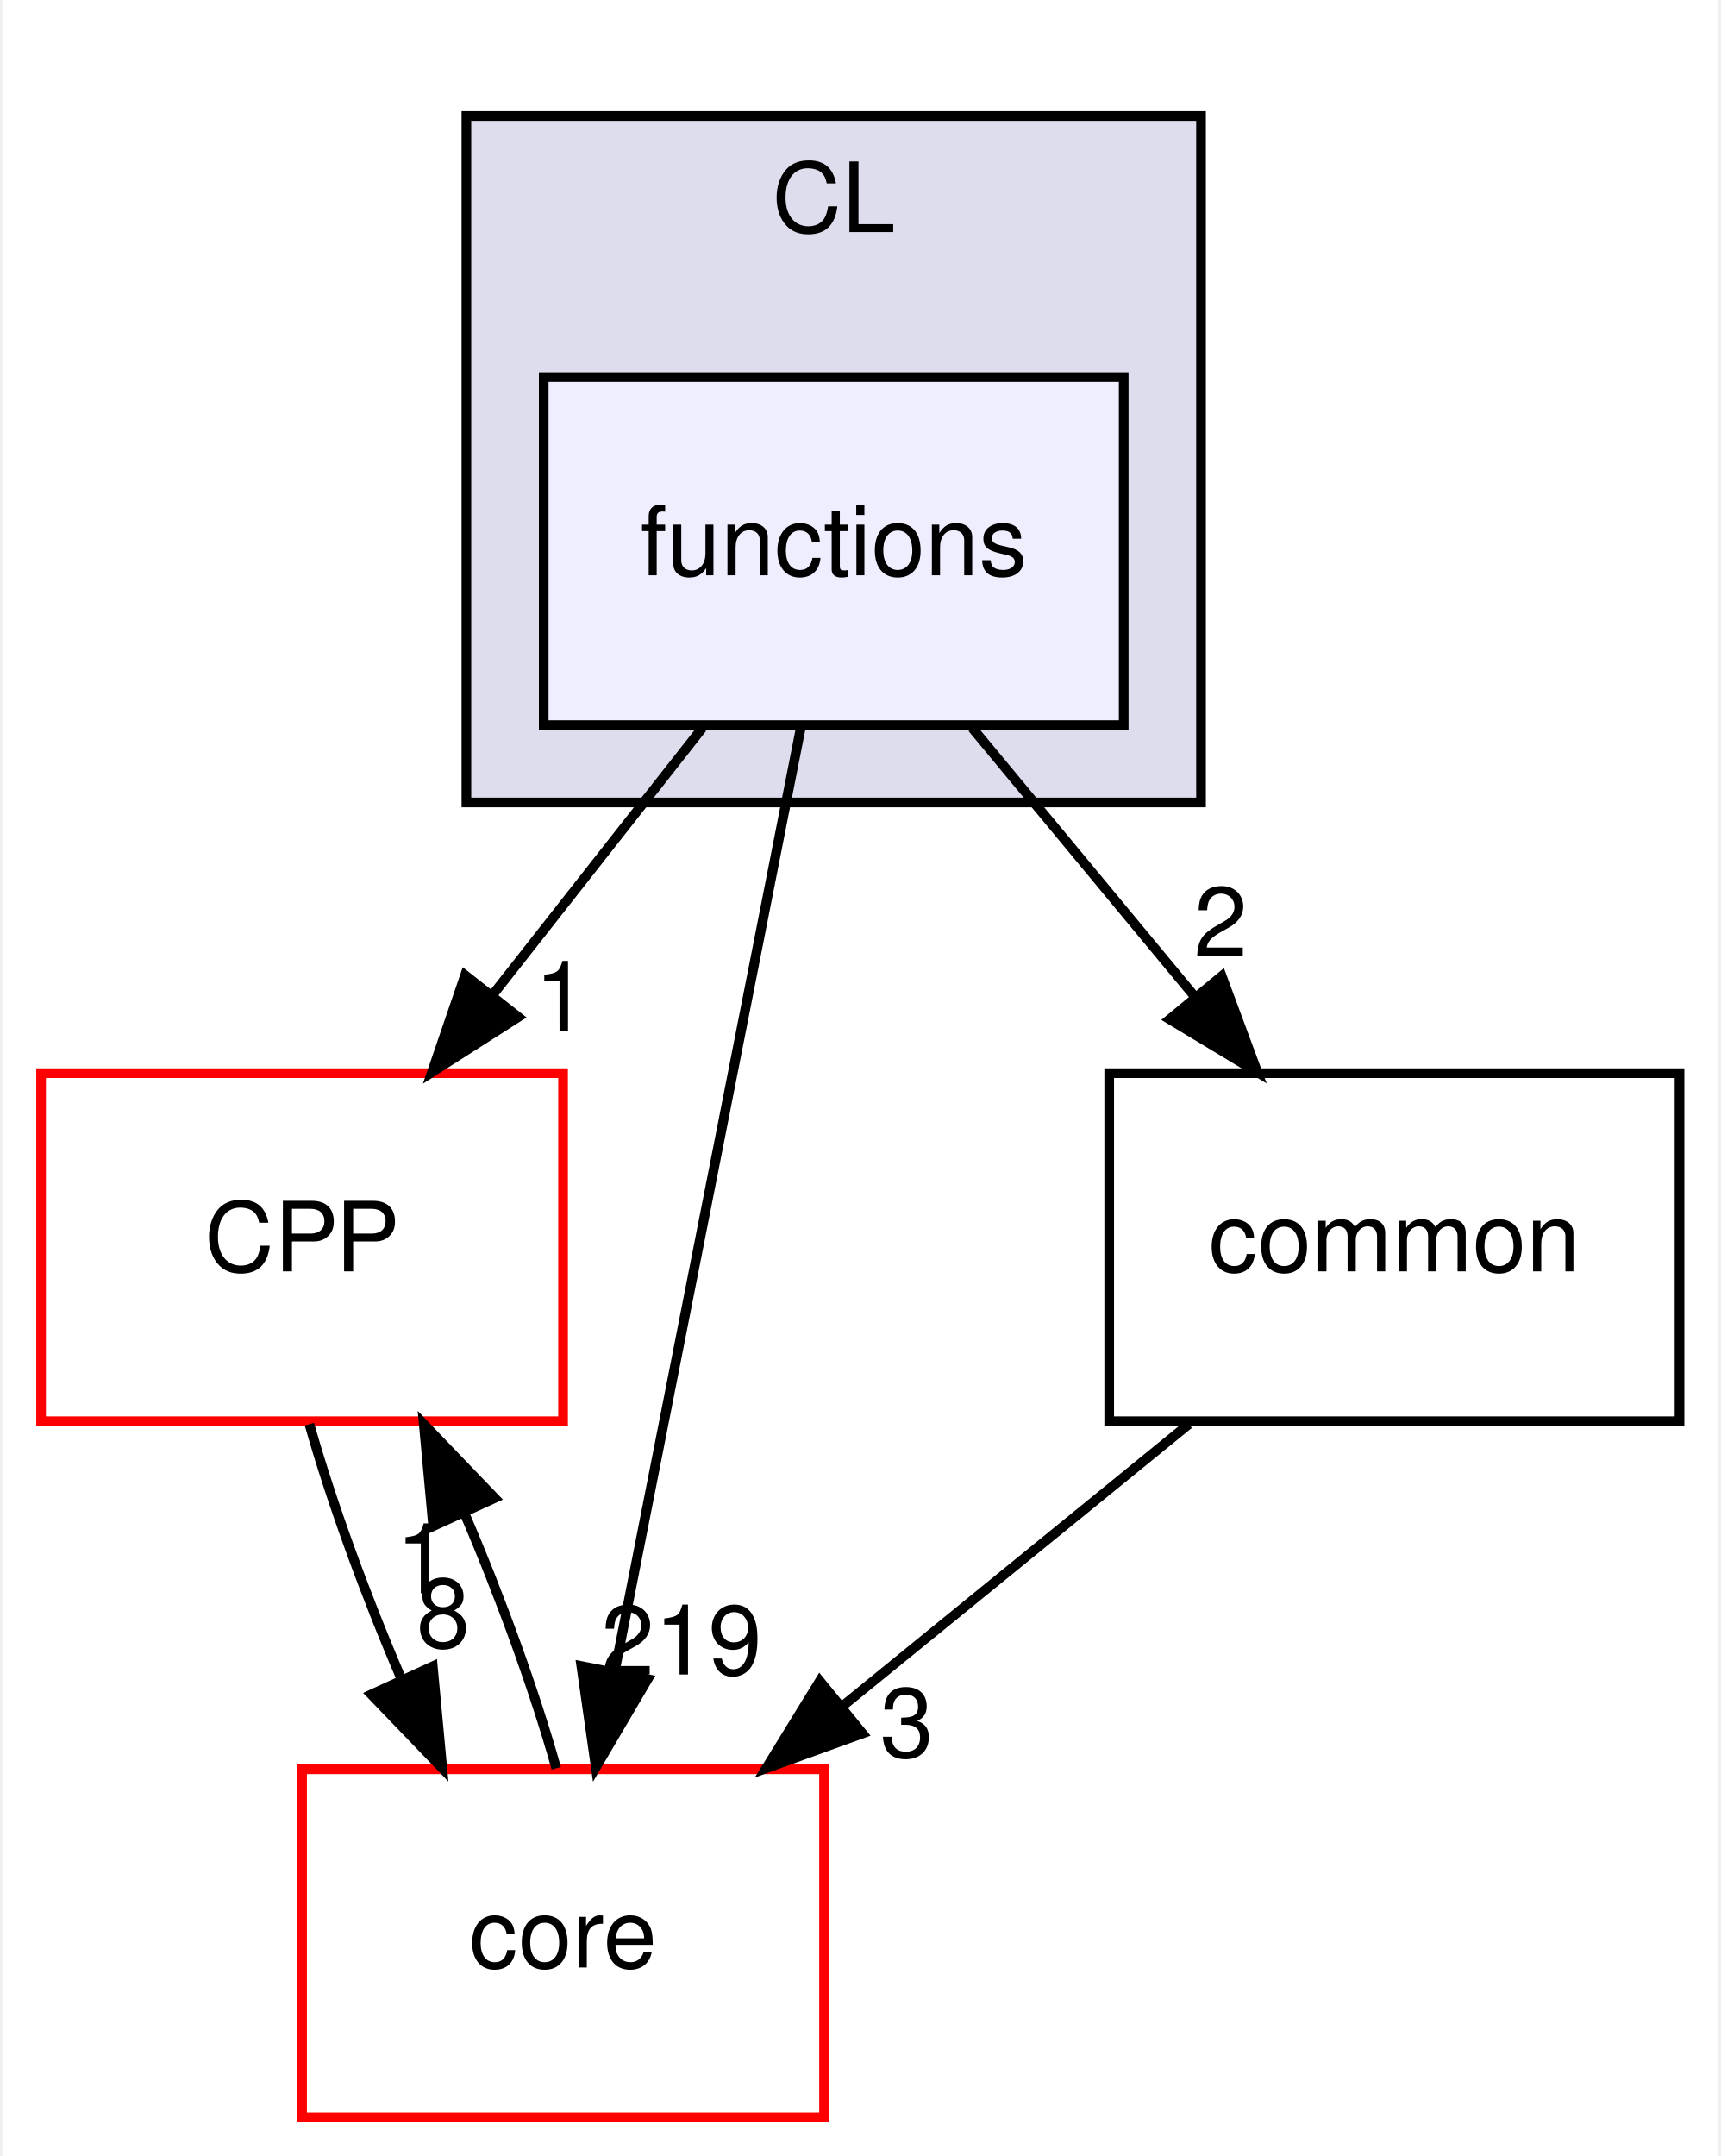
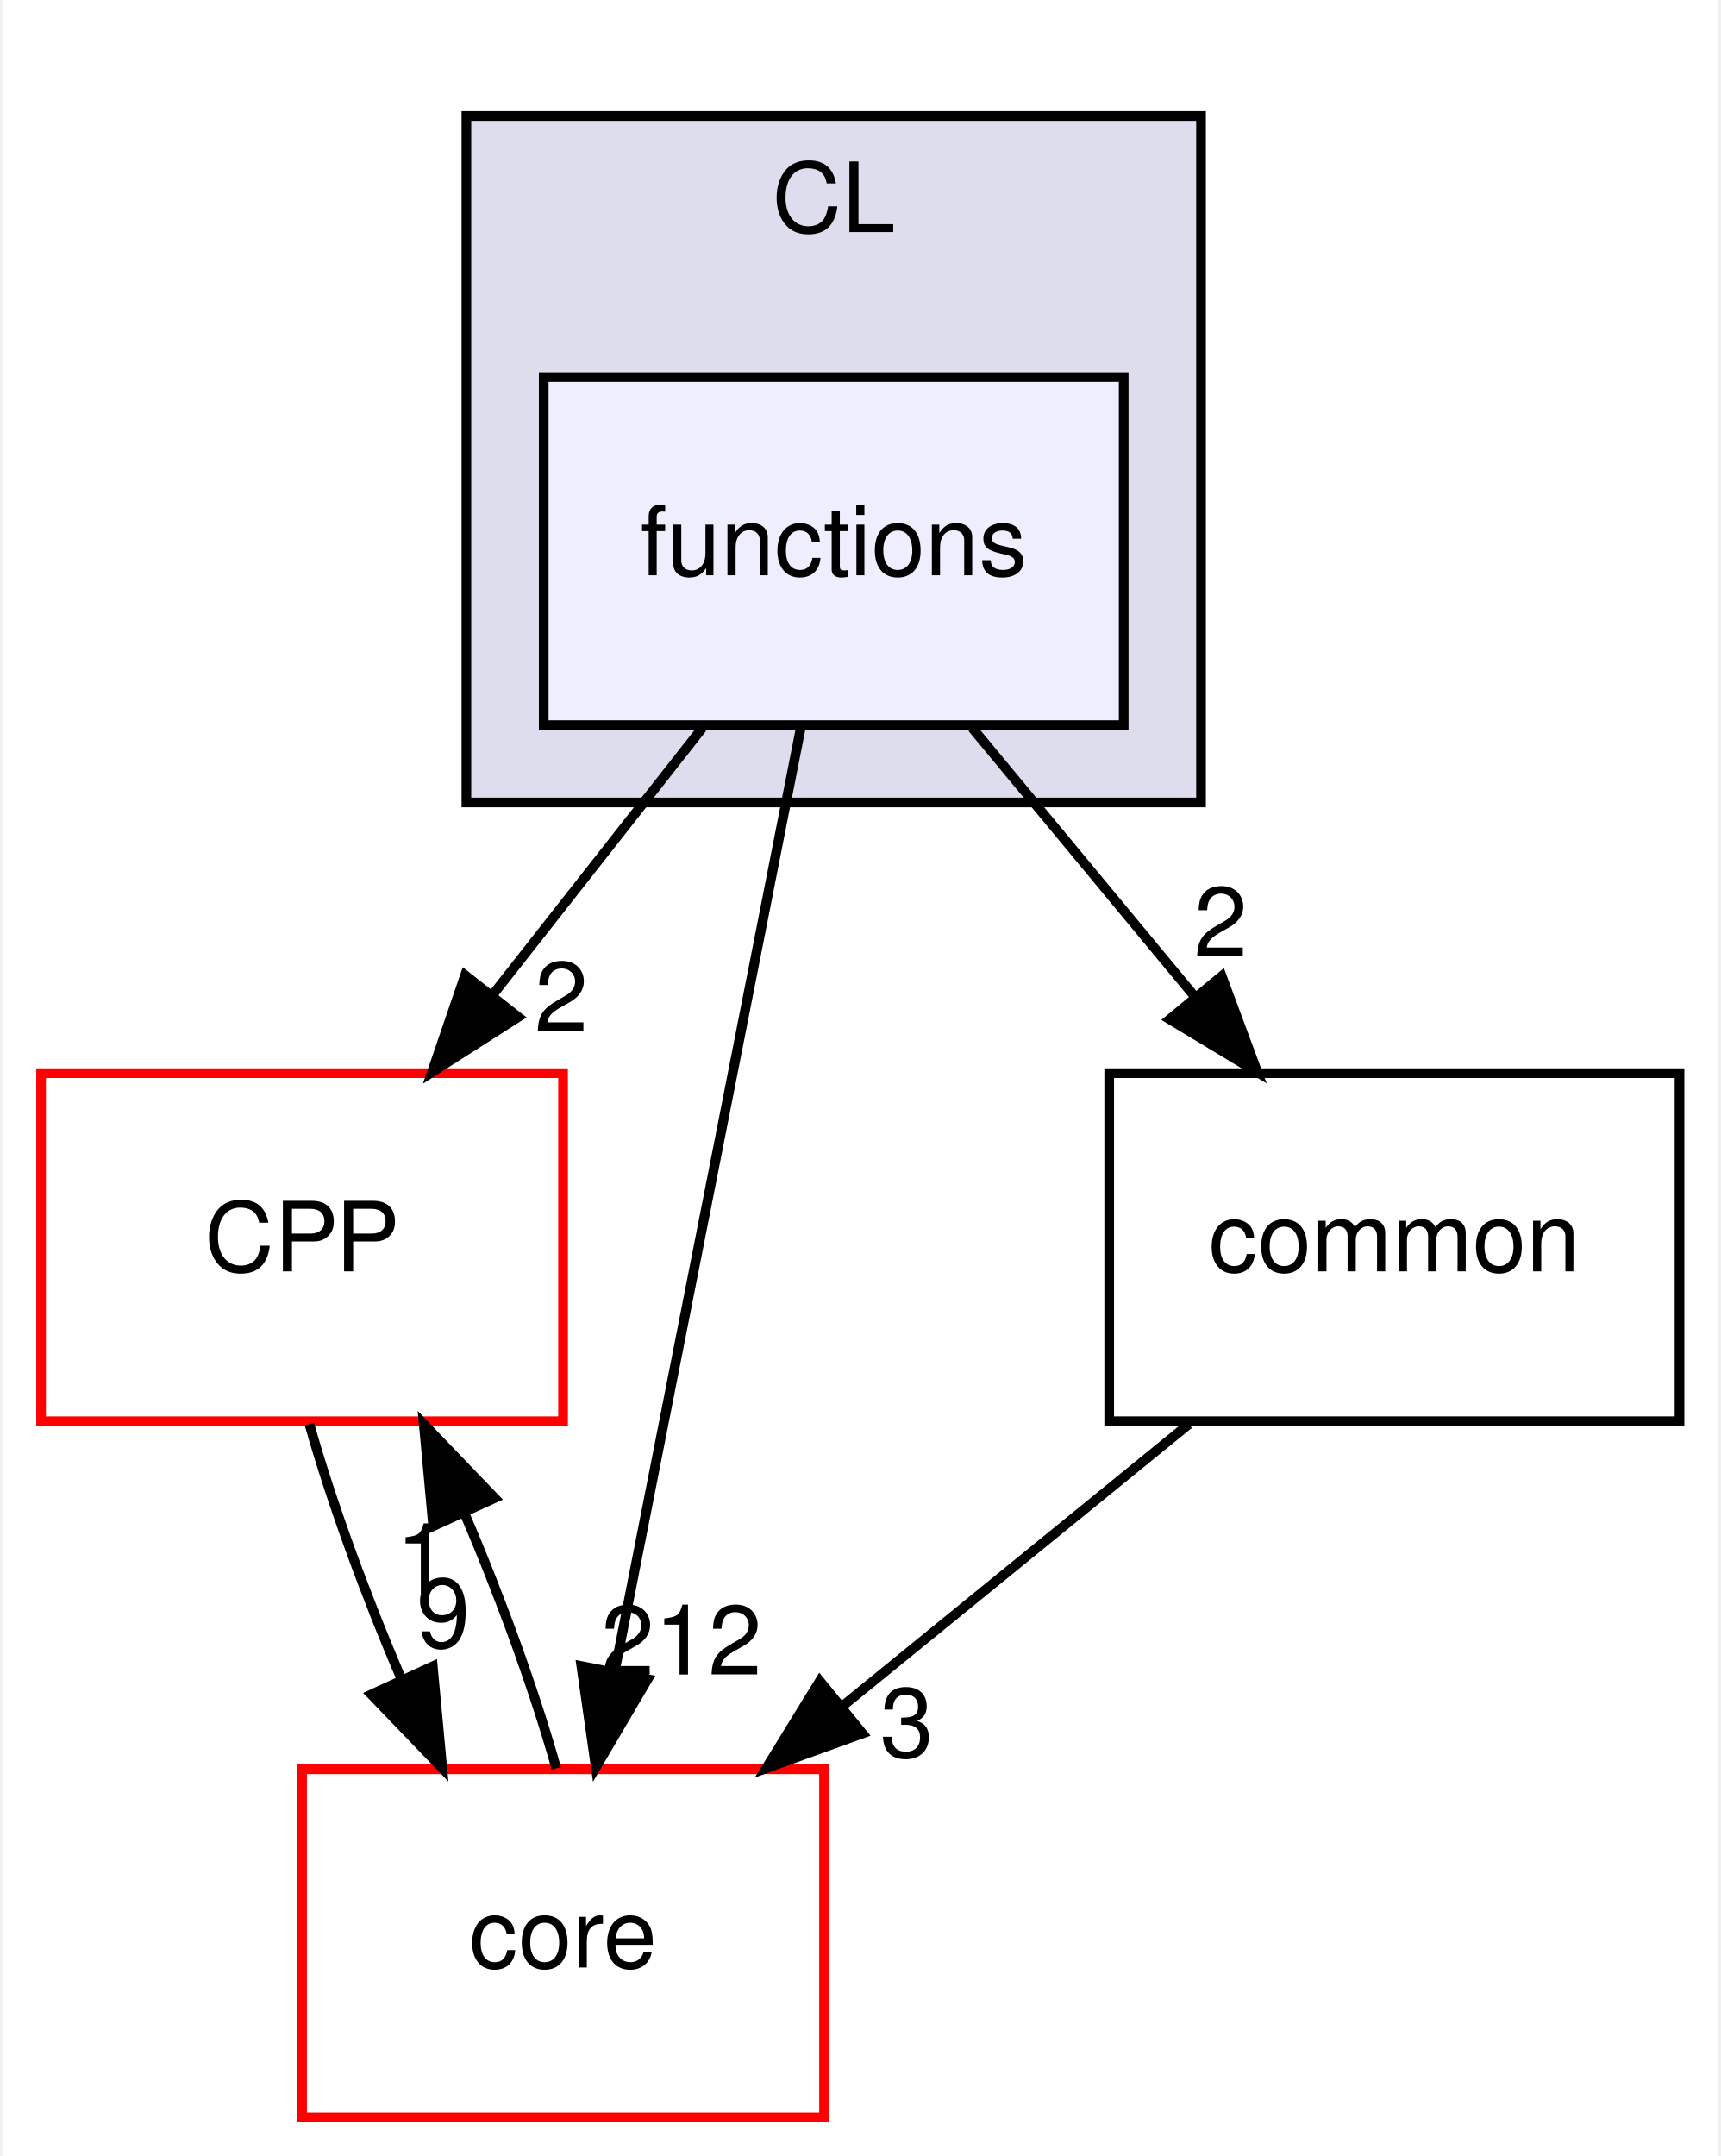
<svg xmlns="http://www.w3.org/2000/svg" xmlns:xlink="http://www.w3.org/1999/xlink" width="178pt" height="223pt" viewBox="0.00 0.00 177.50 223.00">
  <g id="graph0" class="graph" transform="scale(1 1) rotate(0) translate(4 219)">
    <polygon fill="white" stroke="none" points="-4,4 -4,-219 173.5,-219 173.5,4 -4,4" />
    <g id="clust1" class="cluster">
      <g id="a_clust1">
        <a xlink:href="dir_b986aa98f9b6490bb4fc7918500346fb.xhtml" target="_top" xlink:title="CL">
          <polygon fill="#ddddee" stroke="black" points="44,-136 44,-207 120,-207 120,-136 44,-136" />
          <text text-anchor="middle" x="82" y="-195" font-family="Helvetica,sans-Serif" font-size="10.00">CL</text>
        </a>
      </g>
    </g>
    <g id="node1" class="node">
      <g id="a_node1">
        <a xlink:href="dir_251c63bc3f70b60acf43edd6d870a3ef.xhtml" target="_top" xlink:title="functions">
          <polygon fill="#eeeeff" stroke="black" points="112,-180 52,-180 52,-144 112,-144 112,-180" />
          <text text-anchor="middle" x="82" y="-159.5" font-family="Helvetica,sans-Serif" font-size="10.00">functions</text>
        </a>
      </g>
    </g>
    <g id="node2" class="node">
      <g id="a_node2">
        <a xlink:href="dir_b496024afd63bafbf4e8da80d7d3a81a.xhtml" target="_top" xlink:title="CPP">
          <polygon fill="white" stroke="red" points="54,-108 0,-108 0,-72 54,-72 54,-108" />
          <text text-anchor="middle" x="27" y="-87.5" font-family="Helvetica,sans-Serif" font-size="10.00">CPP</text>
        </a>
      </g>
    </g>
    <g id="edge1" class="edge">
      <path fill="none" stroke="black" d="M68.404,-143.697C61.877,-135.389 53.932,-125.277 46.753,-116.141" />
      <polygon fill="black" stroke="black" points="49.37,-113.805 40.439,-108.104 43.865,-118.13 49.37,-113.805" />
      <g id="a_edge1-headlabel">
-         <a xlink:href="dir_000047_000050.xhtml" target="_top" xlink:title="1">
-           <text text-anchor="middle" x="53.823" y="-112.377" font-family="Helvetica,sans-Serif" font-size="10.00">1</text>
+         <a xlink:href="dir_000050_000053.xhtml" target="_top" xlink:title="2">
+           <text text-anchor="middle" x="53.823" y="-112.377" font-family="Helvetica,sans-Serif" font-size="10.00">2</text>
        </a>
      </g>
    </g>
    <g id="node3" class="node">
      <g id="a_node3">
        <a xlink:href="dir_1fb090f0c6070330bfaccc4236d3ca0d.xhtml" target="_top" xlink:title="core">
          <polygon fill="white" stroke="red" points="81,-36 27,-36 27,-0 81,-0 81,-36" />
          <text text-anchor="middle" x="54" y="-15.5" font-family="Helvetica,sans-Serif" font-size="10.00">core</text>
        </a>
      </g>
    </g>
    <g id="edge2" class="edge">
      <path fill="none" stroke="black" d="M78.623,-143.871C73.829,-119.564 65.007,-74.819 59.327,-46.013" />
      <polygon fill="black" stroke="black" points="62.758,-45.323 57.389,-36.189 55.89,-46.678 62.758,-45.323" />
      <g id="a_edge2-headlabel">
-         <a xlink:href="dir_000047_000001.xhtml" target="_top" xlink:title="219">
-           <text text-anchor="middle" x="66.239" y="-45.801" font-family="Helvetica,sans-Serif" font-size="10.00">219</text>
+         <a xlink:href="dir_000050_000001.xhtml" target="_top" xlink:title="212">
+           <text text-anchor="middle" x="66.239" y="-45.801" font-family="Helvetica,sans-Serif" font-size="10.00">212</text>
        </a>
      </g>
    </g>
    <g id="node4" class="node">
      <g id="a_node4">
        <a xlink:href="dir_b9621ae687ab229876c54f8c2df20e15.xhtml" target="_top" xlink:title="common">
          <polygon fill="none" stroke="black" points="169.5,-108 110.5,-108 110.5,-72 169.5,-72 169.5,-108" />
          <text text-anchor="middle" x="140" y="-87.5" font-family="Helvetica,sans-Serif" font-size="10.00">common</text>
        </a>
      </g>
    </g>
    <g id="edge3" class="edge">
      <path fill="none" stroke="black" d="M96.337,-143.697C103.291,-135.305 111.77,-125.07 119.401,-115.861" />
      <polygon fill="black" stroke="black" points="122.143,-118.038 125.828,-108.104 116.753,-113.571 122.143,-118.038" />
      <g id="a_edge3-headlabel">
-         <a xlink:href="dir_000047_000049.xhtml" target="_top" xlink:title="2">
+         <a xlink:href="dir_000050_000052.xhtml" target="_top" xlink:title="2">
          <text text-anchor="middle" x="122.036" y="-120.117" font-family="Helvetica,sans-Serif" font-size="10.00">2</text>
        </a>
      </g>
    </g>
    <g id="edge4" class="edge">
      <path fill="none" stroke="black" d="M27.758,-71.697C30.01,-63.728 33.509,-54.099 37.31,-45.264" />
      <polygon fill="black" stroke="black" points="40.523,-46.653 41.508,-36.104 34.16,-43.737 40.523,-46.653" />
      <g id="a_edge4-headlabel">
-         <a xlink:href="dir_000050_000001.xhtml" target="_top" xlink:title="8">
-           <text text-anchor="middle" x="41.607" y="-48.604" font-family="Helvetica,sans-Serif" font-size="10.00">8</text>
+         <a xlink:href="dir_000053_000001.xhtml" target="_top" xlink:title="9">
+           <text text-anchor="middle" x="41.607" y="-48.604" font-family="Helvetica,sans-Serif" font-size="10.00">9</text>
        </a>
      </g>
    </g>
    <g id="edge5" class="edge">
      <path fill="none" stroke="black" d="M53.298,-36.104C51.067,-44.045 47.581,-53.666 43.785,-62.515" />
      <polygon fill="black" stroke="black" points="40.562,-61.147 39.59,-71.697 46.929,-64.055 40.562,-61.147" />
      <g id="a_edge5-headlabel">
-         <a xlink:href="dir_000001_000050.xhtml" target="_top" xlink:title="1">
+         <a xlink:href="dir_000001_000053.xhtml" target="_top" xlink:title="1">
          <text text-anchor="middle" x="39.473" y="-54.197" font-family="Helvetica,sans-Serif" font-size="10.00">1</text>
        </a>
      </g>
    </g>
    <g id="edge6" class="edge">
      <path fill="none" stroke="black" d="M118.742,-71.697C107.911,-62.881 94.582,-52.032 82.84,-42.474" />
      <polygon fill="black" stroke="black" points="84.979,-39.703 75.014,-36.104 80.56,-45.132 84.979,-39.703" />
      <g id="a_edge6-headlabel">
-         <a xlink:href="dir_000049_000001.xhtml" target="_top" xlink:title="3">
+         <a xlink:href="dir_000052_000001.xhtml" target="_top" xlink:title="3">
          <text text-anchor="middle" x="89.559" y="-37.27" font-family="Helvetica,sans-Serif" font-size="10.00">3</text>
        </a>
      </g>
    </g>
  </g>
</svg>
